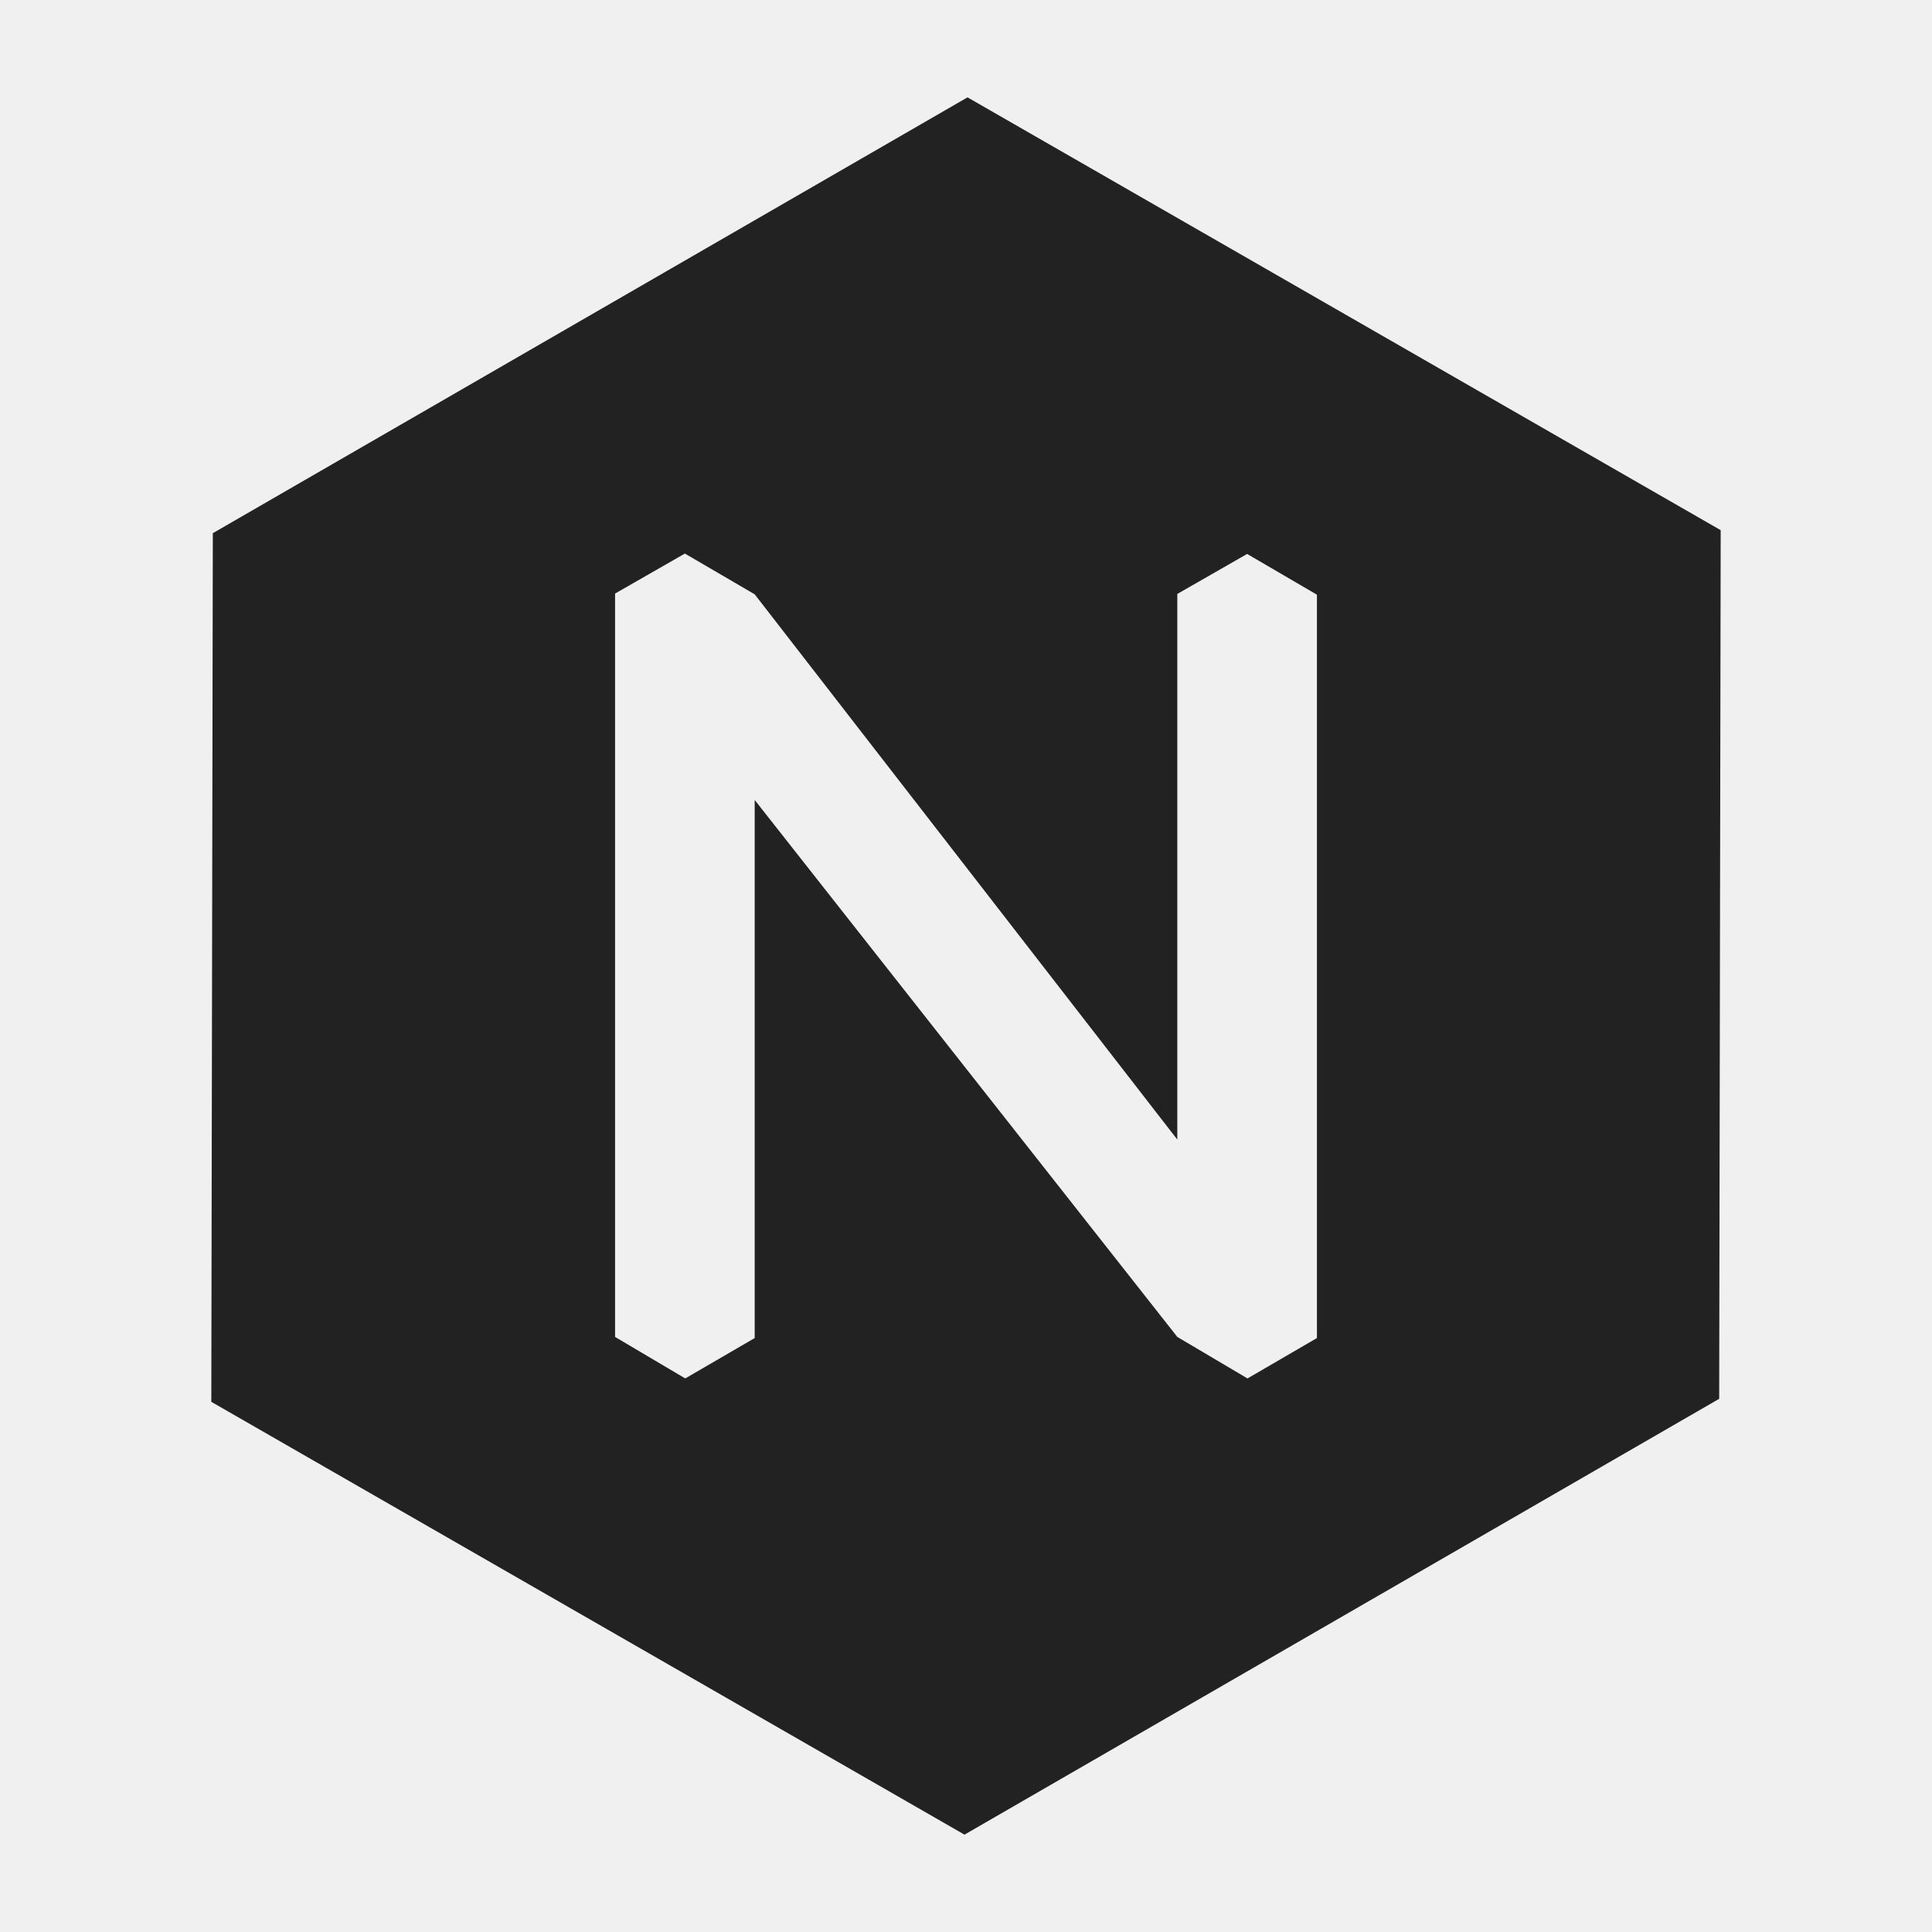
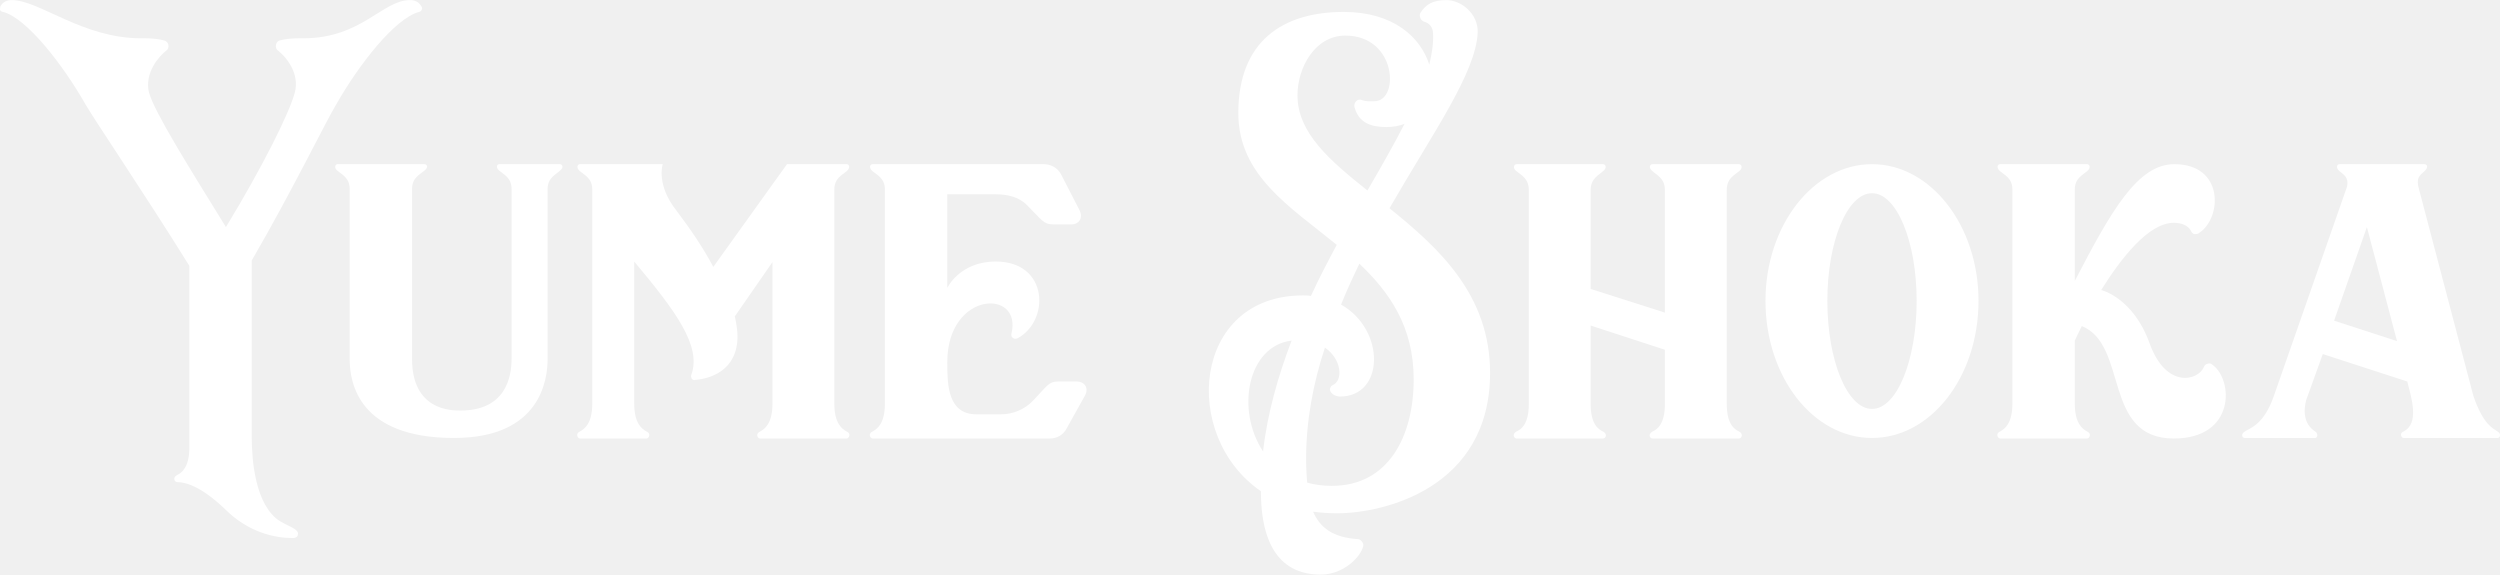
- <svg xmlns="http://www.w3.org/2000/svg" xml:space="preserve" enable-background="new 0 0 512 512" viewBox="0 0 512 512" height="512px" width="512px" y="0px" x="0px" id="NexT" version="1.1">
-   <defs id="defs3388" />
-   <path style="fill:#222222;fill-opacity:1" id="path3384" d="M 256.4,25.8 56.4,141.3 56,371.5 255.6,486.2 455.6,370.7 456,140.5 Z m 92.6,328.8 -18.4,10.7 -18.6,-11 0,0 -112,-142.3 0,142.6 -18.4,10.7 -18.6,-11 0,-197 18.5,-10.6 18.5,10.8 0,0 112,144.5 0,-144.6 18.5,-10.6 18.5,10.8 z" />
+ <svg xmlns="http://www.w3.org/2000/svg" viewBox="-217 0 435 100" fill="#FFFFFF" version="1.1">
+   <g transform="translate(-217 69) scale(1.3)">
+     <g>
+       <path d="M56.376-52.272C56.016-52.848 55.512-53.064 54.864-53.064C51.192-53.064 48.384-47.952 40.608-47.952C40.608-47.952 38.736-48.024 37.440-47.664C37.152-47.592 37.008-47.376 36.936-47.088C36.864-46.728 37.008-46.440 37.224-46.296C38.160-45.576 40.176-43.344 39.456-40.680C38.736-37.944 35.136-30.744 30.240-22.680C25.272-30.744 20.736-37.944 19.944-40.680C19.296-43.344 21.312-45.576 22.248-46.296C22.464-46.440 22.608-46.728 22.536-47.088C22.464-47.376 22.248-47.592 21.960-47.664C20.664-48.024 18.864-47.952 18.864-47.952C11.016-47.952 5.256-53.064 1.584-53.064C0.936-53.064 0.432-52.848 0.072-52.272C0-52.056 0-51.912 0-51.768C0.072-51.624 0.216-51.480 0.432-51.480C3.600-50.616 8.424-44.424 11.448-39.096C12.888-36.648 19.296-27.216 25.344-17.496L25.344 6.840C25.344 9.432 24.336 10.224 23.688 10.512C23.040 10.872 23.400 11.448 23.688 11.448C24.768 11.448 26.856 11.952 30.096 15.048C33.264 18.216 36.792 18.936 39.168 18.936C39.744 18.936 39.888 18.648 39.888 18.360C39.888 17.712 38.592 17.352 37.512 16.704C34.128 14.616 33.696 8.352 33.696 5.544L33.696-18.216C39.096-27.504 43.632-36.864 45.000-39.096C48.024-44.424 52.848-50.616 56.088-51.480C56.232-51.480 56.376-51.624 56.448-51.768C56.520-51.912 56.520-52.056 56.376-52.272Z" />
+       <path d="M74.952-31.104L73.296-31.104L68.472-31.104L66.816-31.104C66.528-31.104 66.312-30.672 66.816-30.240C67.392-29.736 68.472-29.304 68.472-27.792L68.472-5.040C68.472-2.592 67.680 1.872 61.632 1.872C60.408 1.872 55.152 1.872 55.152-5.040L55.152-27.792C55.152-29.304 56.232-29.736 56.808-30.240C57.384-30.672 57.168-31.104 56.808-31.104L55.152-31.104L46.800-31.104L45.144-31.104C44.928-31.104 44.640-30.672 45.144-30.240C45.720-29.736 46.800-29.304 46.800-27.792L46.800-5.040C46.800-1.800 48.024 5.544 60.768 5.544C72.432 5.544 73.296-2.376 73.296-5.040L73.296-27.792C73.296-29.304 74.448-29.736 74.952-30.240C75.528-30.672 75.240-31.104 74.952-31.104Z" />
+       <path d="M113.328 4.680C112.680 4.320 111.672 3.600 111.672 0.936L111.672-27.720C111.672-29.232 112.752-29.664 113.328-30.168C113.904-30.672 113.616-31.104 113.328-31.104L111.672-31.104L109.728-31.104L108.432-31.104L105.336-31.104L95.472-17.352C94.104-19.944 92.376-22.464 90.576-24.840C87.768-28.368 88.704-31.104 88.704-31.104L84.888-31.104L83.304-31.104L79.272-31.104L77.616-31.104C77.328-31.104 77.040-30.672 77.616-30.168C78.192-29.664 79.272-29.232 79.272-27.720L79.272 0.936C79.272 3.600 78.264 4.320 77.616 4.680C76.968 4.968 77.328 5.616 77.616 5.616L79.272 5.616L84.888 5.616L86.544 5.616C86.832 5.616 87.192 4.968 86.544 4.680C85.896 4.320 84.888 3.600 84.888 0.936L84.888-18.072C90.360-11.520 93.960-6.768 92.520-2.880C92.448-2.736 92.520-2.592 92.592-2.376C92.736-2.232 92.880-2.160 93.096-2.232C94.896-2.376 98.712-3.384 98.712-8.064C98.712-8.856 98.568-9.720 98.352-10.728L103.392-18.000L103.392 0.936C103.392 3.600 102.384 4.320 101.736 4.680C101.088 4.968 101.376 5.616 101.736 5.616L103.392 5.616L111.672 5.616L113.328 5.616C113.616 5.616 113.976 4.968 113.328 4.680Z" />
+       <path d="M144.144-2.016C143.424-2.016 142.200-2.016 141.696-2.016C140.328-2.016 140.184-1.440 138.312 0.504C137.160 1.728 135.576 2.376 133.992 2.376L130.680 2.376C126.864 2.376 126.792-1.584 126.792-4.464L126.792-4.608C126.792-14.184 136.944-14.472 135.360-8.352C135.360-8.136 135.360-7.992 135.576-7.848C135.720-7.704 135.936-7.704 136.152-7.776C140.544-10.080 140.400-18.072 133.272-18.072C128.448-18.072 126.792-14.544 126.792-14.544L126.792-27.072L133.272-27.072C134.856-27.072 136.440-26.712 137.520-25.560C139.464-23.616 139.680-23.040 140.976-23.040C141.480-23.040 142.632-23.040 143.424-23.040C144.360-23.040 145.008-23.832 144.504-24.912L141.984-29.808C141.480-30.672 140.616-31.104 139.680-31.104C132.624-31.104 125.496-31.104 118.440-31.104L116.784-31.104C116.496-31.104 116.208-30.672 116.784-30.168C117.360-29.664 118.440-29.232 118.440-27.720L118.440 0.936C118.440 3.600 117.432 4.320 116.784 4.680C116.136 4.968 116.496 5.616 116.784 5.616C124.704 5.616 132.624 5.616 140.544 5.616C141.480 5.616 142.344 5.112 142.776 4.248L145.224-0.144C145.800-1.224 145.080-2.016 144.144-2.016Z" />
+       <path d="" />
+       <path d="M185.976-25.200C191.736-35.208 197.568-43.344 197.784-48.744C197.856-51.264 195.552-53.064 193.608-53.064C191.736-53.064 190.872-52.488 190.152-51.408C190.008-51.192 190.008-50.976 190.080-50.760C190.152-50.472 190.296-50.328 190.584-50.184C191.232-50.040 191.808-49.464 191.808-48.600C191.880-47.304 191.664-45.936 191.304-44.424C190.152-48.096 186.480-51.480 179.856-51.480C171.720-51.480 165.744-47.592 165.744-37.944C165.744-29.592 172.656-25.416 178.920-20.304C177.768-18.144 176.544-15.840 175.464-13.464C175.104-13.536 174.744-13.536 174.384-13.536C159.624-13.536 157.968 5.256 168.768 12.672C168.768 22.608 173.736 23.832 176.760 23.832C179.856 23.832 182.088 21.456 182.448 20.088C182.520 19.872 182.448 19.584 182.304 19.440C182.160 19.224 181.944 19.080 181.728 19.080C178.416 18.864 176.688 17.568 175.752 15.408C176.760 15.552 177.840 15.624 178.992 15.624C185.112 15.624 199.440 12.312 199.440-3.168C199.440-13.608 192.600-19.872 185.976-25.200ZM169.056 7.344C165.384 1.800 166.968-6.768 172.872-7.488C171.072-2.736 169.632 2.232 169.056 7.344ZM173.664-40.320C173.664-43.992 175.968-48.312 180.072-48.312C186.984-48.312 187.344-39.528 183.960-39.528C183.528-39.528 182.952-39.456 182.304-39.672C182.016-39.816 181.728-39.744 181.512-39.528C181.296-39.312 181.224-39.024 181.296-38.736C181.872-36.576 183.600-36.072 185.544-36.072C186.480-36.072 187.272-36.216 187.992-36.504C186.552-33.696 184.824-30.672 183.024-27.576C177.984-31.608 173.664-35.280 173.664-40.320ZM178.272 11.952C177.048 11.952 175.968 11.808 174.960 11.520C174.888 10.584 174.816 9.504 174.816 8.424C174.816 3.240 175.752-1.728 177.336-6.552C179.640-4.968 179.784-2.088 178.344-1.512C178.200-1.440 178.128-1.368 178.056-1.152C177.984-1.008 177.984-0.936 178.056-0.720C178.416 0 179.352 0 179.352 0C185.328 0 185.472-8.928 179.496-12.312C180.216-14.112 181.080-15.984 181.944-17.784C185.976-13.968 189.216-9.360 189.216-2.304C189.216 5.328 185.832 11.952 178.272 11.952Z" />
+       <path d="M202.968 4.680C202.320 5.040 202.680 5.616 202.968 5.616L204.624 5.616L212.904 5.616L214.560 5.616C214.920 5.616 215.208 5.040 214.560 4.680C213.912 4.392 212.904 3.672 212.904 1.008L212.904-9.504L222.840-6.264L222.840 1.008C222.840 3.672 221.832 4.392 221.184 4.680C220.536 5.040 220.824 5.616 221.184 5.616L222.840 5.616L231.120 5.616L232.776 5.616C233.064 5.616 233.424 5.040 232.776 4.680C232.128 4.392 231.120 3.672 231.120 1.008L231.120-27.648C231.120-29.232 232.200-29.664 232.776-30.168C233.352-30.600 233.064-31.104 232.776-31.104L231.120-31.104L222.840-31.104L221.184-31.104C220.824-31.104 220.608-30.600 221.184-30.168C221.688-29.664 222.840-29.232 222.840-27.648L222.840-11.232L212.904-14.400L212.904-27.648C212.904-29.232 214.056-29.664 214.560-30.168C215.136-30.600 214.920-31.104 214.560-31.104L212.904-31.104L204.624-31.104L202.968-31.104C202.680-31.104 202.392-30.600 202.968-30.168C203.544-29.664 204.624-29.232 204.624-27.648L204.624 1.008C204.624 3.672 203.616 4.392 202.968 4.680Z" />
+       <path d="M250.560-31.104C242.712-31.104 236.304-22.896 236.304-12.816C236.304-2.592 242.712 5.544 250.560 5.544C258.408 5.544 264.816-2.592 264.816-12.816C264.816-22.896 258.408-31.104 250.560-31.104ZM250.560 1.656C247.248 1.656 244.584-4.824 244.584-12.816C244.584-20.736 247.248-27.216 250.560-27.216C253.872-27.216 256.536-20.736 256.536-12.816C256.536-4.824 253.872 1.656 250.560 1.656Z" />
+       <path d="M296.136-4.248C295.920-4.464 295.704-4.464 295.488-4.392C295.200-4.320 295.056-4.176 294.984-3.960C294.264-2.160 289.944-0.936 287.712-7.128C285.552-13.176 281.304-14.256 281.232-14.256C283.896-18.504 287.568-23.256 290.952-23.256C291.888-23.256 292.824-22.968 293.256-22.176C293.328-21.960 293.472-21.816 293.688-21.744C293.976-21.744 294.192-21.744 294.336-21.888C297.432-23.904 297.720-31.104 291.024-31.104C286.128-31.104 282.600-24.912 277.704-15.480L277.704-27.720C277.704-29.232 278.784-29.664 279.360-30.168C279.936-30.672 279.648-31.104 279.360-31.104L277.704-31.104L269.352-31.104L267.696-31.104C267.408-31.104 267.120-30.672 267.696-30.168C268.272-29.664 269.352-29.232 269.352-27.720L269.352 0.936C269.352 3.600 268.344 4.320 267.696 4.680C267.048 4.968 267.408 5.616 267.696 5.616L269.352 5.616L277.704 5.616L279.360 5.616C279.648 5.616 280.008 4.968 279.360 4.680C278.712 4.320 277.704 3.600 277.704 0.936L277.704-7.488C277.704-7.488 278.064-8.280 278.640-9.432C284.904-6.912 281.376 5.616 290.952 5.616C299.232 5.616 298.944-2.232 296.136-4.248Z" />
+       <path d="M334.296 4.680C333.720 4.248 332.424 3.888 331.056-0.072L323.784-27.720C323.352-29.232 323.784-29.520 324.504-30.168C325.080-30.672 324.864-31.104 324.504-31.104L314.568-31.104L313.128-31.104C312.840-31.104 312.552-30.672 313.128-30.168C313.632-29.736 314.424-29.376 314.136-28.080L304.344-0.072C302.976 3.888 301.032 4.248 300.456 4.680C299.880 5.040 300.096 5.544 300.456 5.544L309.888 5.544C310.176 5.544 310.320 4.968 309.888 4.680C309.456 4.392 307.944 3.384 308.664 0.504L310.896-5.688L322.200-2.016C322.776 0.216 323.856 3.600 321.696 4.680C321.120 4.896 321.408 5.544 321.696 5.544L334.296 5.544C334.584 5.544 334.872 5.040 334.296 4.680ZM312.408-10.152L316.800-22.680L320.832-7.416L312.408-10.152Z" />
+     </g>
+   </g>
</svg>
